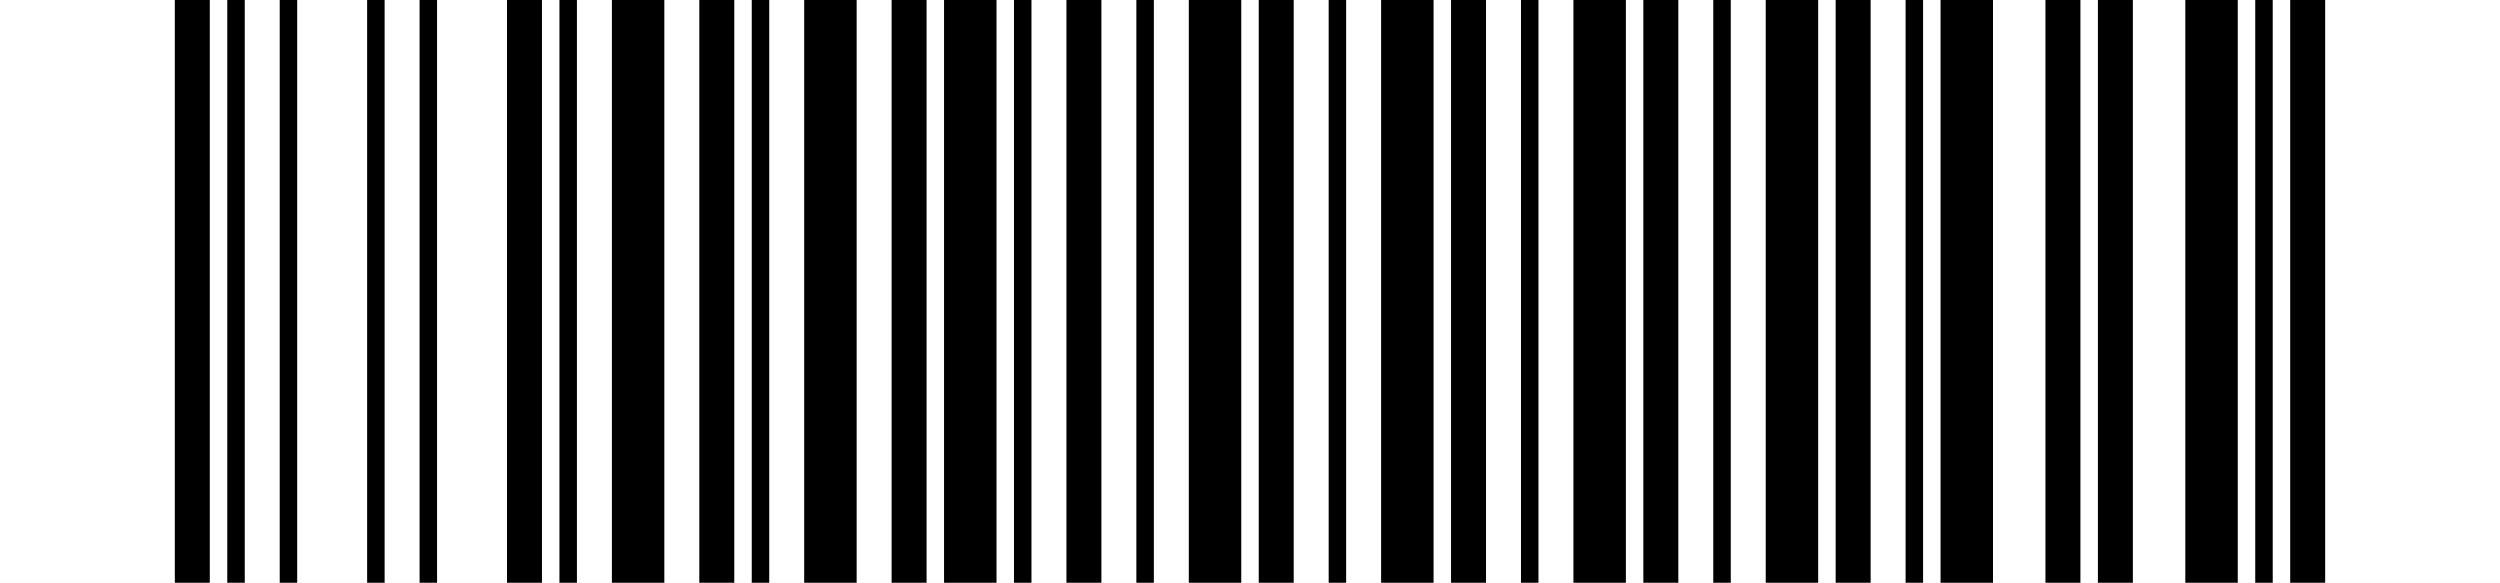
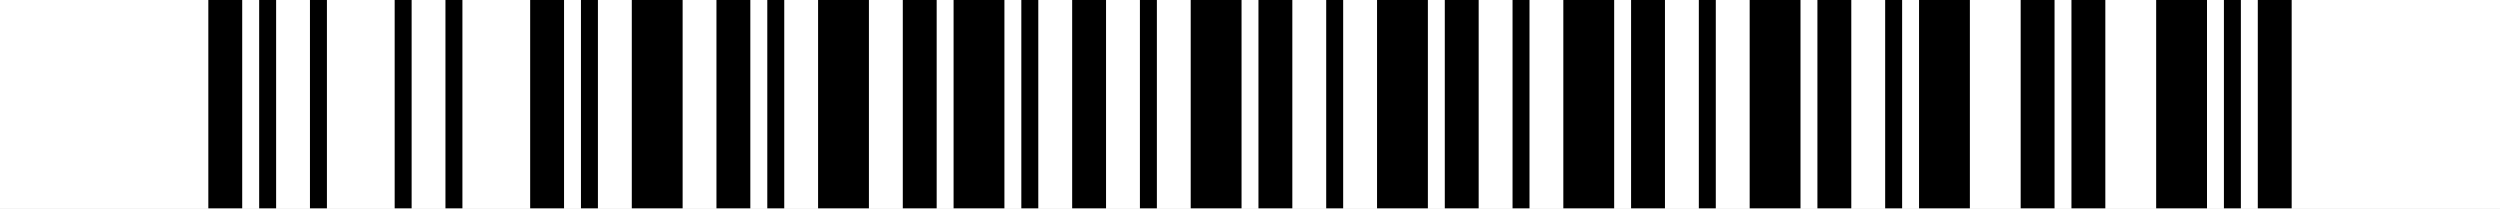
- <svg xmlns="http://www.w3.org/2000/svg" width="429" height="100" version="1.1">
-   <rect x="0" y="0" width="429" height="100" fill="#FFFFFF" />
-   <g transform="translate(30, 0)">
-     <rect x="0" y="0" width="6" height="100" fill="#000000" />
-     <rect x="9" y="0" width="3" height="100" fill="#000000" />
-     <rect x="18" y="0" width="3" height="100" fill="#000000" />
-     <rect x="33" y="0" width="3" height="100" fill="#000000" />
-     <rect x="42" y="0" width="3" height="100" fill="#000000" />
-     <rect x="57" y="0" width="6" height="100" fill="#000000" />
-     <rect x="66" y="0" width="3" height="100" fill="#000000" />
-     <rect x="75" y="0" width="9" height="100" fill="#000000" />
-     <rect x="90" y="0" width="6" height="100" fill="#000000" />
-     <rect x="99" y="0" width="3" height="100" fill="#000000" />
-     <rect x="108" y="0" width="9" height="100" fill="#000000" />
-     <rect x="123" y="0" width="6" height="100" fill="#000000" />
-     <rect x="132" y="0" width="9" height="100" fill="#000000" />
-     <rect x="144" y="0" width="3" height="100" fill="#000000" />
-     <rect x="153" y="0" width="6" height="100" fill="#000000" />
-     <rect x="165" y="0" width="3" height="100" fill="#000000" />
-     <rect x="174" y="0" width="9" height="100" fill="#000000" />
-     <rect x="186" y="0" width="6" height="100" fill="#000000" />
-     <rect x="198" y="0" width="3" height="100" fill="#000000" />
-     <rect x="207" y="0" width="9" height="100" fill="#000000" />
-     <rect x="219" y="0" width="6" height="100" fill="#000000" />
-     <rect x="231" y="0" width="3" height="100" fill="#000000" />
-     <rect x="240" y="0" width="9" height="100" fill="#000000" />
-     <rect x="252" y="0" width="6" height="100" fill="#000000" />
-     <rect x="264" y="0" width="3" height="100" fill="#000000" />
-     <rect x="273" y="0" width="9" height="100" fill="#000000" />
-     <rect x="285" y="0" width="6" height="100" fill="#000000" />
-     <rect x="297" y="0" width="3" height="100" fill="#000000" />
-     <rect x="303" y="0" width="9" height="100" fill="#000000" />
-     <rect x="321" y="0" width="6" height="100" fill="#000000" />
-     <rect x="330" y="0" width="6" height="100" fill="#000000" />
-     <rect x="345" y="0" width="9" height="100" fill="#000000" />
-     <rect x="357" y="0" width="3" height="100" fill="#000000" />
-     <rect x="363" y="0" width="6" height="100" fill="#000000" />
+ <svg xmlns="http://www.w3.org/2000/svg" width="60.0mm" height="5.0mm" viewBox="0 0 60.0 5.0" version="1.1">
+   <rect x="0" y="0" width="60.0" height="5.0" fill="#FFFFFF" />
+   <g transform="translate(5.0, 0)">
+     <rect x="0" y="0" width="0.813" height="5.0" fill="#000000" />
+     <rect x="1.22" y="0" width="0.407" height="5.0" fill="#000000" />
+     <rect x="2.439" y="0" width="0.407" height="5.0" fill="#000000" />
+     <rect x="4.472" y="0" width="0.407" height="5.0" fill="#000000" />
+     <rect x="5.691" y="0" width="0.407" height="5.0" fill="#000000" />
+     <rect x="7.724" y="0" width="0.813" height="5.0" fill="#000000" />
+     <rect x="8.943" y="0" width="0.407" height="5.0" fill="#000000" />
+     <rect x="10.163" y="0" width="1.22" height="5.0" fill="#000000" />
+     <rect x="12.195" y="0" width="0.813" height="5.0" fill="#000000" />
+     <rect x="13.415" y="0" width="0.407" height="5.0" fill="#000000" />
+     <rect x="14.634" y="0" width="1.22" height="5.0" fill="#000000" />
+     <rect x="16.667" y="0" width="0.813" height="5.0" fill="#000000" />
+     <rect x="17.886" y="0" width="1.22" height="5.0" fill="#000000" />
+     <rect x="19.512" y="0" width="0.407" height="5.0" fill="#000000" />
+     <rect x="20.732" y="0" width="0.813" height="5.0" fill="#000000" />
+     <rect x="22.358" y="0" width="0.407" height="5.0" fill="#000000" />
+     <rect x="23.577" y="0" width="1.22" height="5.0" fill="#000000" />
+     <rect x="25.203" y="0" width="0.813" height="5.0" fill="#000000" />
+     <rect x="26.829" y="0" width="0.407" height="5.0" fill="#000000" />
+     <rect x="28.049" y="0" width="1.22" height="5.0" fill="#000000" />
+     <rect x="29.675" y="0" width="0.813" height="5.0" fill="#000000" />
+     <rect x="31.301" y="0" width="0.407" height="5.0" fill="#000000" />
+     <rect x="32.52" y="0" width="1.22" height="5.0" fill="#000000" />
+     <rect x="34.146" y="0" width="0.813" height="5.0" fill="#000000" />
+     <rect x="35.772" y="0" width="0.407" height="5.0" fill="#000000" />
+     <rect x="36.992" y="0" width="1.22" height="5.0" fill="#000000" />
+     <rect x="38.618" y="0" width="0.813" height="5.0" fill="#000000" />
+     <rect x="40.244" y="0" width="0.407" height="5.0" fill="#000000" />
+     <rect x="41.057" y="0" width="1.22" height="5.0" fill="#000000" />
+     <rect x="43.496" y="0" width="0.813" height="5.0" fill="#000000" />
+     <rect x="44.715" y="0" width="0.813" height="5.0" fill="#000000" />
+     <rect x="46.748" y="0" width="1.22" height="5.0" fill="#000000" />
+     <rect x="48.374" y="0" width="0.407" height="5.0" fill="#000000" />
+     <rect x="49.187" y="0" width="0.813" height="5.0" fill="#000000" />
  </g>
</svg>
